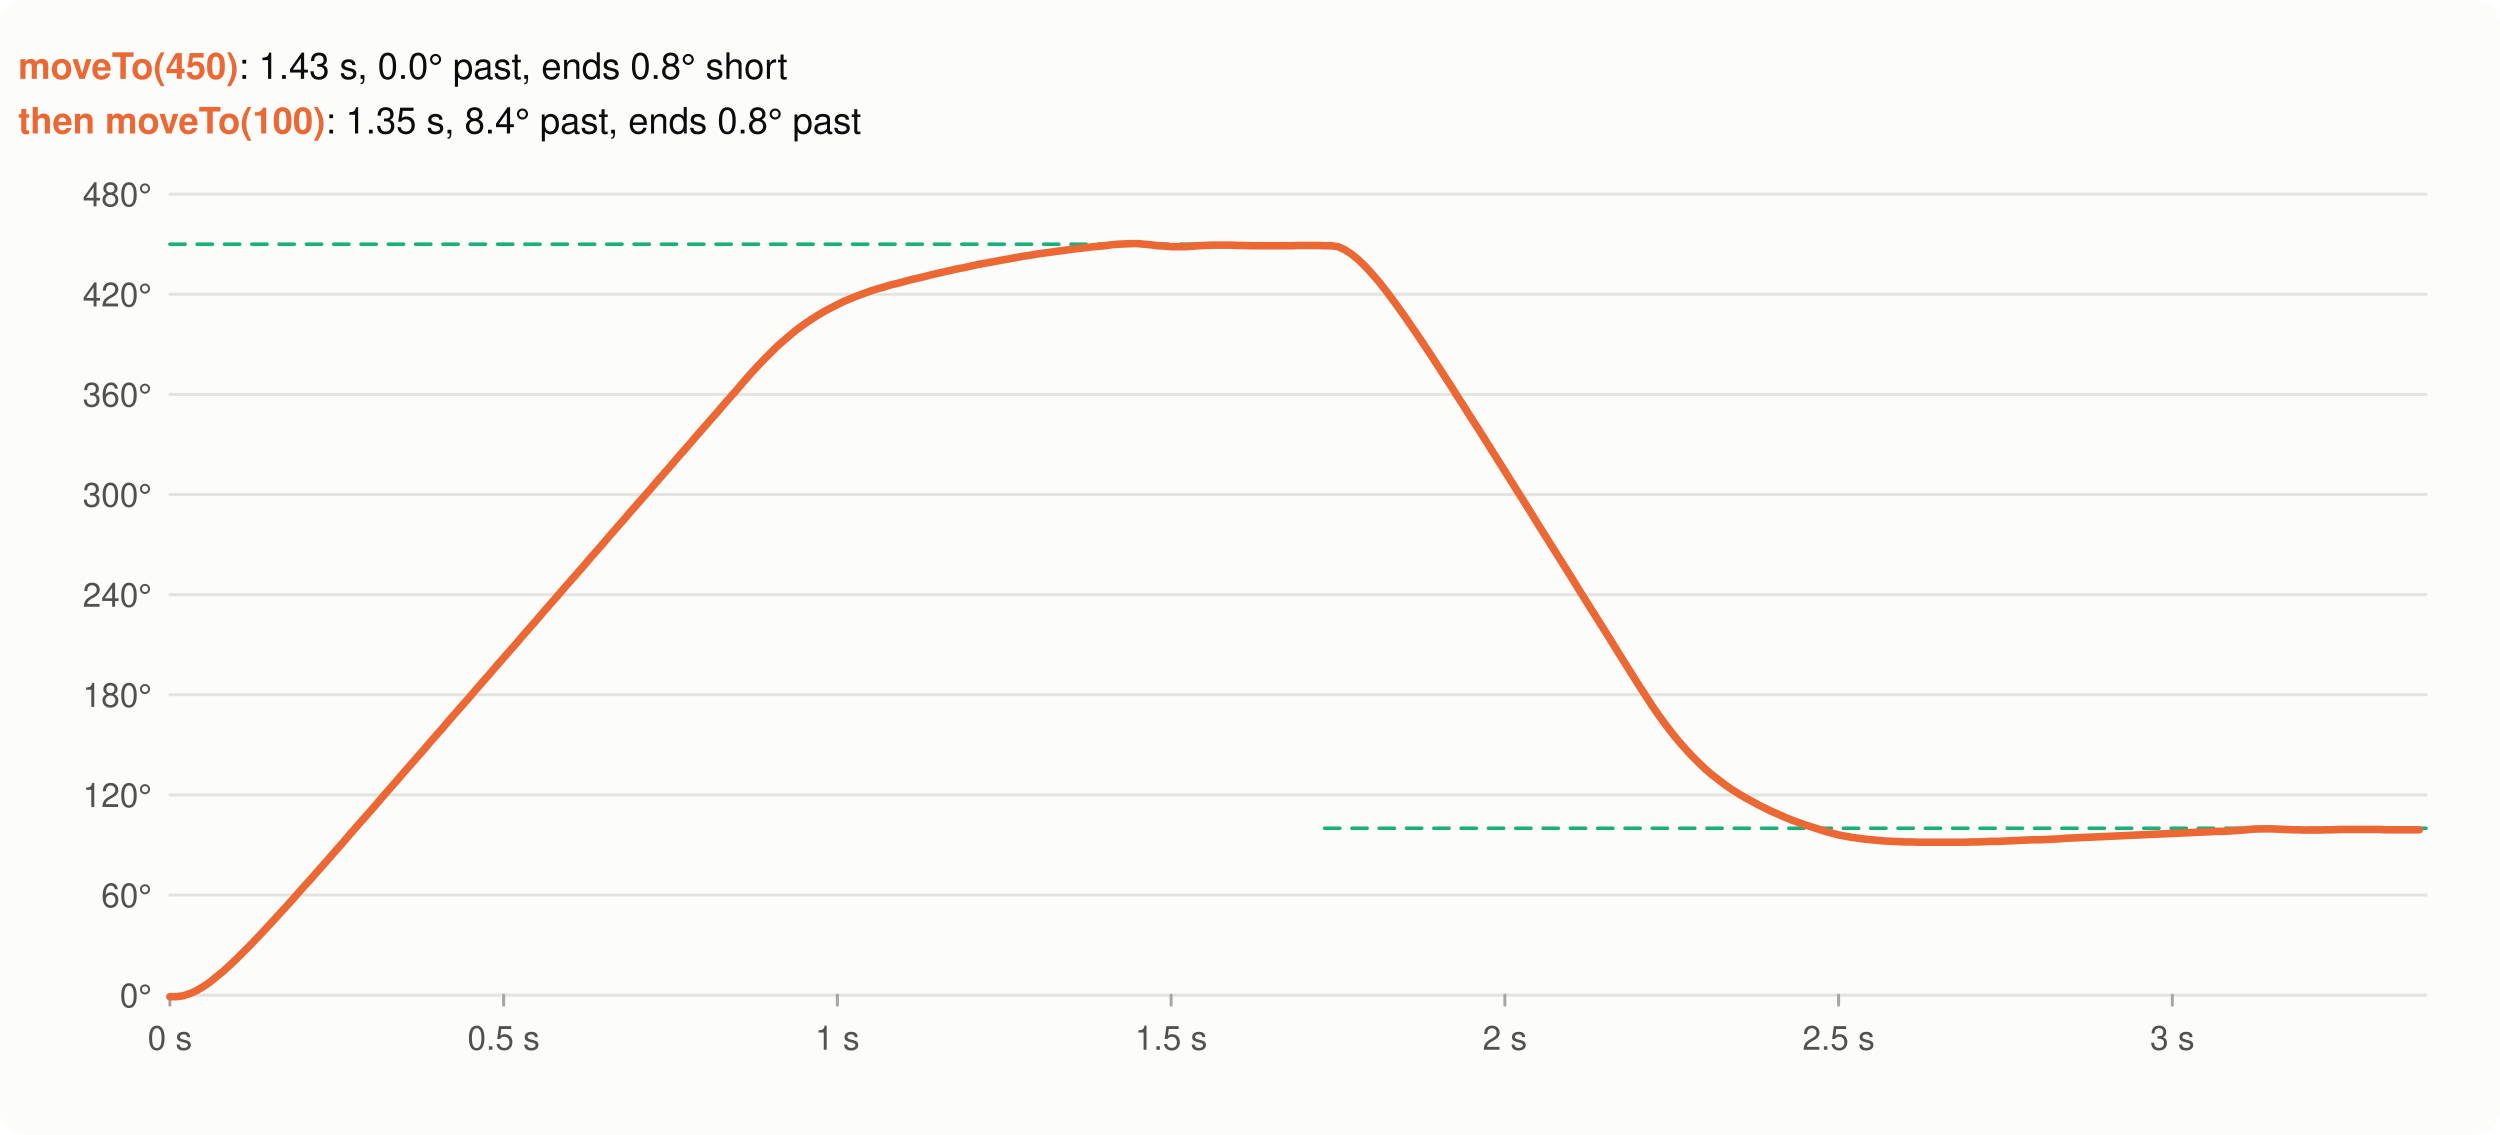
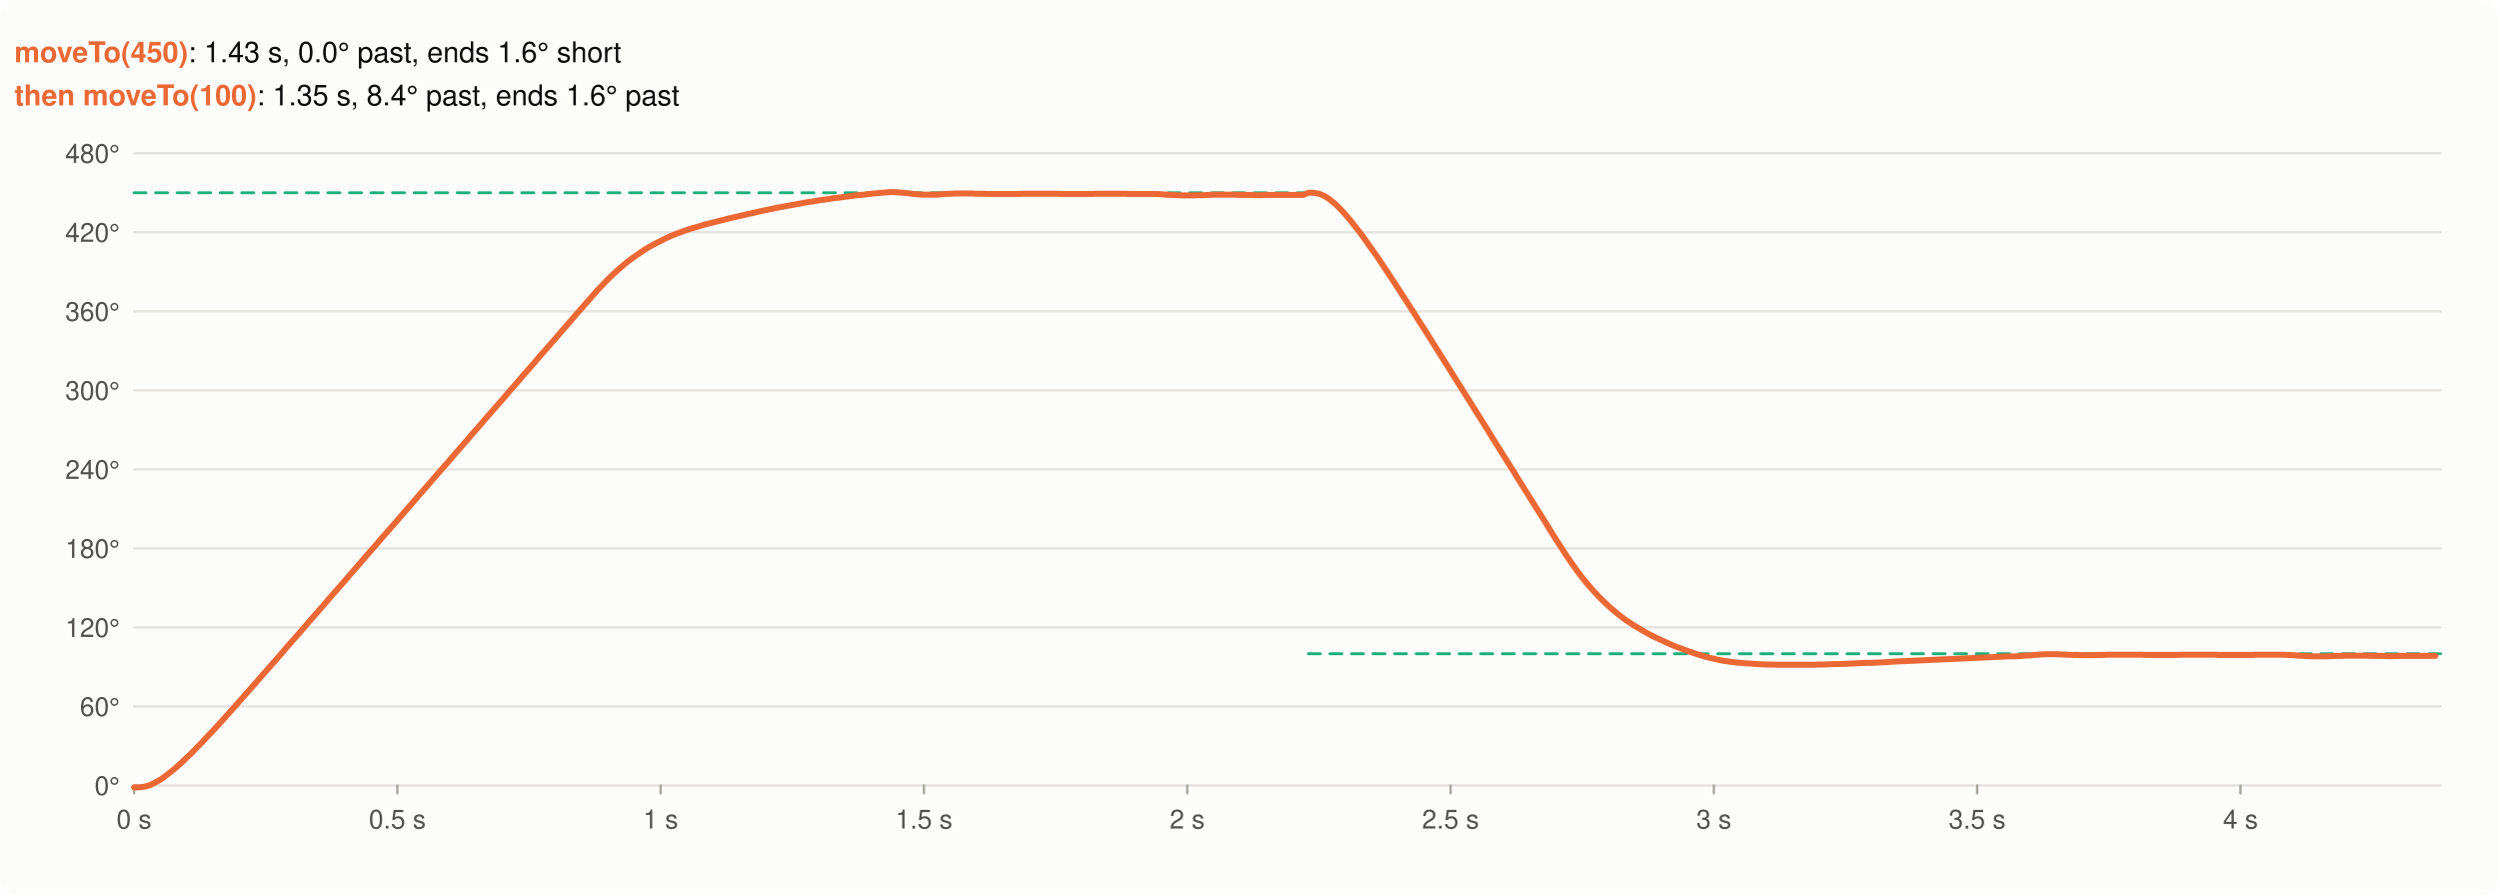
- <svg xmlns="http://www.w3.org/2000/svg" width="824" height="374" viewBox="0 0 824 374" font-family="-apple-system, Segoe UI, Helvetica, Arial, sans-serif">
+ <svg xmlns="http://www.w3.org/2000/svg" width="1044" height="374" viewBox="0 0 1044 374" font-family="-apple-system, Segoe UI, Helvetica, Arial, sans-serif">
  <rect width="100%" height="100%" rx="8" fill="#fcfcfb" />
-   <line x1="56.0" y1="328.0" x2="799.6" y2="328.0" stroke="#e4e3df" stroke-width="1.0" stroke-linecap="round" />
+   <line x1="56.0" y1="328.0" x2="1019.6" y2="328.0" stroke="#e4e3df" stroke-width="1.0" stroke-linecap="round" />
  <text x="50.0" y="332.0" text-anchor="end" fill="#52514e" font-size="11">0°</text>
-   <line x1="56.0" y1="295.0" x2="799.6" y2="295.0" stroke="#e4e3df" stroke-width="1.0" stroke-linecap="round" />
+   <line x1="56.0" y1="295.0" x2="1019.6" y2="295.0" stroke="#e4e3df" stroke-width="1.0" stroke-linecap="round" />
  <text x="50.0" y="299.0" text-anchor="end" fill="#52514e" font-size="11">60°</text>
-   <line x1="56.0" y1="262.0" x2="799.6" y2="262.0" stroke="#e4e3df" stroke-width="1.0" stroke-linecap="round" />
+   <line x1="56.0" y1="262.0" x2="1019.6" y2="262.0" stroke="#e4e3df" stroke-width="1.0" stroke-linecap="round" />
  <text x="50.0" y="266.0" text-anchor="end" fill="#52514e" font-size="11">120°</text>
-   <line x1="56.0" y1="229.0" x2="799.6" y2="229.0" stroke="#e4e3df" stroke-width="1.0" stroke-linecap="round" />
+   <line x1="56.0" y1="229.0" x2="1019.6" y2="229.0" stroke="#e4e3df" stroke-width="1.0" stroke-linecap="round" />
  <text x="50.0" y="233.0" text-anchor="end" fill="#52514e" font-size="11">180°</text>
-   <line x1="56.0" y1="196.0" x2="799.6" y2="196.0" stroke="#e4e3df" stroke-width="1.0" stroke-linecap="round" />
+   <line x1="56.0" y1="196.0" x2="1019.6" y2="196.0" stroke="#e4e3df" stroke-width="1.0" stroke-linecap="round" />
  <text x="50.0" y="200.0" text-anchor="end" fill="#52514e" font-size="11">240°</text>
-   <line x1="56.0" y1="163.0" x2="799.6" y2="163.0" stroke="#e4e3df" stroke-width="1.0" stroke-linecap="round" />
+   <line x1="56.0" y1="163.0" x2="1019.6" y2="163.0" stroke="#e4e3df" stroke-width="1.0" stroke-linecap="round" />
  <text x="50.0" y="167.0" text-anchor="end" fill="#52514e" font-size="11">300°</text>
-   <line x1="56.0" y1="130.0" x2="799.6" y2="130.0" stroke="#e4e3df" stroke-width="1.0" stroke-linecap="round" />
+   <line x1="56.0" y1="130.0" x2="1019.6" y2="130.0" stroke="#e4e3df" stroke-width="1.0" stroke-linecap="round" />
  <text x="50.0" y="134.0" text-anchor="end" fill="#52514e" font-size="11">360°</text>
-   <line x1="56.0" y1="97.0" x2="799.6" y2="97.0" stroke="#e4e3df" stroke-width="1.0" stroke-linecap="round" />
+   <line x1="56.0" y1="97.0" x2="1019.6" y2="97.0" stroke="#e4e3df" stroke-width="1.0" stroke-linecap="round" />
  <text x="50.0" y="101.0" text-anchor="end" fill="#52514e" font-size="11">420°</text>
-   <line x1="56.0" y1="64.0" x2="799.6" y2="64.0" stroke="#e4e3df" stroke-width="1.0" stroke-linecap="round" />
+   <line x1="56.0" y1="64.0" x2="1019.6" y2="64.0" stroke="#e4e3df" stroke-width="1.0" stroke-linecap="round" />
  <text x="50.0" y="68.0" text-anchor="end" fill="#52514e" font-size="11">480°</text>
  <line x1="56.0" y1="328.0" x2="56.0" y2="331.3" stroke="#a8a79f" stroke-width="1.0" stroke-linecap="round" />
  <text x="56.0" y="346.0" text-anchor="middle" fill="#52514e" font-size="11">0 s</text>
  <line x1="166.0" y1="328.0" x2="166.0" y2="331.3" stroke="#a8a79f" stroke-width="1.0" stroke-linecap="round" />
  <text x="166.0" y="346.0" text-anchor="middle" fill="#52514e" font-size="11">0.5 s</text>
  <line x1="276.0" y1="328.0" x2="276.0" y2="331.3" stroke="#a8a79f" stroke-width="1.0" stroke-linecap="round" />
  <text x="276.0" y="346.0" text-anchor="middle" fill="#52514e" font-size="11">1 s</text>
  <line x1="386.0" y1="328.0" x2="386.0" y2="331.3" stroke="#a8a79f" stroke-width="1.0" stroke-linecap="round" />
  <text x="386.0" y="346.0" text-anchor="middle" fill="#52514e" font-size="11">1.5 s</text>
  <line x1="496.0" y1="328.0" x2="496.0" y2="331.3" stroke="#a8a79f" stroke-width="1.0" stroke-linecap="round" />
  <text x="496.0" y="346.0" text-anchor="middle" fill="#52514e" font-size="11">2 s</text>
  <line x1="606.0" y1="328.0" x2="606.0" y2="331.3" stroke="#a8a79f" stroke-width="1.0" stroke-linecap="round" />
  <text x="606.0" y="346.0" text-anchor="middle" fill="#52514e" font-size="11">2.5 s</text>
  <line x1="716.0" y1="328.0" x2="716.0" y2="331.3" stroke="#a8a79f" stroke-width="1.0" stroke-linecap="round" />
  <text x="716.0" y="346.0" text-anchor="middle" fill="#52514e" font-size="11">3 s</text>
-   <line x1="56.0" y1="80.5" x2="436.6" y2="80.5" stroke="#1baf7a" stroke-width="1.2" stroke-linecap="round" stroke-dasharray="5 4" />
-   <line x1="436.6" y1="273.0" x2="799.6" y2="273.0" stroke="#1baf7a" stroke-width="1.2" stroke-linecap="round" stroke-dasharray="5 4" />
-   <path d="M56.0 328.5 L58.2 328.5 L60.4 328.2 L62.6 327.5 L64.8 326.5 L67.0 325.2 L69.2 323.7 L71.4 321.9 L73.6 320.1 L75.8 318.1 L78.0 316.0 L80.2 313.8 L82.4 311.6 L84.6 309.3 L86.8 307.0 L89.0 304.6 L91.2 302.2 L93.4 299.8 L95.6 297.4 L97.8 294.9 L100.0 292.4 L102.2 290.0 L104.4 287.5 L106.6 285.0 L108.8 282.5 L111.0 280.0 L113.2 277.5 L115.4 274.9 L117.6 272.4 L119.8 269.9 L122.0 267.4 L124.2 264.9 L126.4 262.3 L128.6 259.8 L130.8 257.3 L133.0 254.7 L135.2 252.2 L137.4 249.7 L139.6 247.2 L141.8 244.6 L144.0 242.1 L146.2 239.6 L148.4 237.0 L150.6 234.5 L152.8 232.0 L155.0 229.5 L157.2 226.9 L159.4 224.4 L161.6 221.9 L163.8 219.3 L166.0 216.8 L168.2 214.3 L170.4 211.8 L172.6 209.2 L174.8 206.7 L177.0 204.2 L179.2 201.6 L181.4 199.1 L183.6 196.6 L185.8 194.0 L188.0 191.5 L190.2 189.0 L192.4 186.5 L194.6 183.9 L196.8 181.4 L199.0 178.9 L201.2 176.3 L203.4 173.8 L205.6 171.3 L207.8 168.7 L210.0 166.2 L212.2 163.7 L214.4 161.2 L216.6 158.6 L218.8 156.1 L221.0 153.6 L223.2 151.0 L225.4 148.5 L227.6 146.0 L229.8 143.4 L232.0 140.9 L234.2 138.4 L236.4 135.9 L238.6 133.3 L240.8 130.8 L243.0 128.3 L245.2 125.7 L247.4 123.2 L249.6 120.8 L251.8 118.5 L254.0 116.3 L256.2 114.1 L258.4 112.2 L260.6 110.3 L262.8 108.5 L265.0 106.9 L267.2 105.4 L269.4 104.0 L271.6 102.7 L273.8 101.5 L276.0 100.4 L278.2 99.3 L280.4 98.4 L282.6 97.5 L284.8 96.7 L287.0 95.9 L289.2 95.2 L291.4 94.6 L293.6 93.9 L295.8 93.4 L298.0 92.8 L300.2 92.2 L302.4 91.7 L304.6 91.2 L306.8 90.6 L309.0 90.1 L311.2 89.6 L313.4 89.1 L315.6 88.6 L317.8 88.2 L320.0 87.7 L322.2 87.2 L324.4 86.8 L326.6 86.4 L328.8 86.0 L331.0 85.6 L333.2 85.2 L335.4 84.8 L337.6 84.4 L339.8 84.1 L342.0 83.7 L344.2 83.4 L346.4 83.1 L348.6 82.8 L350.8 82.5 L353.0 82.2 L355.2 81.9 L357.4 81.7 L359.6 81.4 L361.8 81.2 L364.0 81.0 L366.2 80.7 L368.4 80.5 L370.6 80.4 L372.8 80.3 L375.0 80.3 L377.2 80.5 L379.4 80.7 L381.6 81.0 L383.8 81.1 L386.0 81.3 L388.2 81.3 L390.4 81.3 L392.6 81.2 L394.8 81.0 L397.0 80.9 L399.2 80.8 L401.4 80.8 L403.6 80.8 L405.8 80.8 L408.0 80.9 L410.2 80.9 L412.4 81.0 L414.6 81.0 L416.8 81.0 L419.0 81.0 L421.2 81.0 L423.4 81.0 L425.6 81.0 L427.8 80.9 L430.0 80.9 L432.2 80.9 L434.4 80.9 L436.6 81.0 L438.8 81.0 L441.0 81.3 L443.2 82.3 L445.4 83.7 L447.6 85.5 L449.8 87.6 L452.0 90.0 L454.2 92.5 L456.4 95.3 L458.6 98.2 L460.8 101.2 L463.0 104.3 L465.2 107.5 L467.4 110.7 L469.6 114.0 L471.8 117.3 L474.0 120.7 L476.2 124.1 L478.4 127.5 L480.6 131.0 L482.8 134.4 L485.0 137.9 L487.2 141.3 L489.4 144.8 L491.6 148.3 L493.8 151.8 L496.0 155.3 L498.2 158.8 L500.4 162.3 L502.6 165.8 L504.8 169.3 L507.0 172.9 L509.2 176.4 L511.4 179.9 L513.6 183.4 L515.8 186.9 L518.0 190.4 L520.2 194.0 L522.4 197.5 L524.6 201.0 L526.8 204.5 L529.0 208.0 L531.2 211.5 L533.4 215.1 L535.6 218.6 L537.8 222.1 L540.0 225.6 L542.2 229.0 L544.4 232.4 L546.6 235.6 L548.8 238.6 L551.0 241.5 L553.2 244.2 L555.4 246.7 L557.6 249.1 L559.8 251.3 L562.0 253.4 L564.2 255.3 L566.4 257.0 L568.6 258.7 L570.8 260.2 L573.0 261.6 L575.2 262.9 L577.4 264.1 L579.6 265.3 L581.8 266.4 L584.0 267.5 L586.2 268.4 L588.4 269.4 L590.6 270.3 L592.8 271.1 L595.0 271.9 L597.2 272.6 L599.4 273.3 L601.6 274.0 L603.8 274.6 L606.0 275.2 L608.2 275.6 L610.4 276.0 L612.6 276.3 L614.8 276.6 L617.0 276.8 L619.2 277.0 L621.4 277.2 L623.6 277.3 L625.8 277.4 L628.0 277.5 L630.2 277.5 L632.4 277.6 L634.6 277.6 L636.8 277.6 L639.0 277.6 L641.2 277.6 L643.4 277.6 L645.6 277.6 L647.8 277.6 L650.0 277.5 L652.2 277.5 L654.4 277.4 L656.6 277.3 L658.8 277.3 L661.0 277.2 L663.2 277.1 L665.4 277.0 L667.6 276.9 L669.8 276.8 L672.0 276.8 L674.2 276.7 L676.4 276.6 L678.6 276.5 L680.8 276.3 L683.0 276.2 L685.2 276.1 L687.4 276.0 L689.6 275.9 L691.8 275.8 L694.0 275.7 L696.2 275.6 L698.4 275.5 L700.6 275.4 L702.8 275.3 L705.0 275.2 L707.2 275.1 L709.4 275.0 L711.6 274.9 L713.8 274.8 L716.0 274.7 L718.2 274.6 L720.4 274.5 L722.6 274.4 L724.8 274.3 L727.0 274.2 L729.2 274.1 L731.4 274.0 L733.6 274.0 L735.8 273.8 L738.0 273.7 L740.2 273.5 L742.4 273.3 L744.6 273.2 L746.8 273.2 L749.0 273.2 L751.2 273.3 L753.4 273.4 L755.6 273.5 L757.8 273.5 L760.0 273.6 L762.2 273.6 L764.4 273.6 L766.6 273.5 L768.8 273.5 L771.0 273.4 L773.2 273.4 L775.4 273.4 L777.6 273.4 L779.8 273.4 L782.0 273.4 L784.2 273.4 L786.4 273.5 L788.6 273.5 L790.8 273.5 L793.0 273.5 L795.2 273.5 L797.4 273.5 " fill="none" stroke="#eb6834" stroke-width="2.5" stroke-linejoin="round" stroke-linecap="round" />
+   <line x1="826.0" y1="328.0" x2="826.0" y2="331.3" stroke="#a8a79f" stroke-width="1.0" stroke-linecap="round" />
+   <text x="826.0" y="346.0" text-anchor="middle" fill="#52514e" font-size="11">3.5 s</text>
+   <line x1="936.0" y1="328.0" x2="936.0" y2="331.3" stroke="#a8a79f" stroke-width="1.0" stroke-linecap="round" />
+   <text x="936.0" y="346.0" text-anchor="middle" fill="#52514e" font-size="11">4 s</text>
+   <line x1="56.0" y1="80.5" x2="546.6" y2="80.5" stroke="#1baf7a" stroke-width="1.2" stroke-linecap="round" stroke-dasharray="5 4" />
+   <line x1="546.6" y1="273.0" x2="1019.6" y2="273.0" stroke="#1baf7a" stroke-width="1.2" stroke-linecap="round" stroke-dasharray="5 4" />
+   <path d="M56.0 328.8 L58.2 328.8 L60.4 328.5 L62.6 327.9 L64.8 326.8 L67.0 325.6 L69.2 324.0 L71.4 322.3 L73.6 320.5 L75.8 318.5 L78.0 316.4 L80.2 314.3 L82.4 312.0 L84.6 309.8 L86.8 307.4 L89.0 305.1 L91.2 302.7 L93.4 300.3 L95.6 297.8 L97.8 295.4 L100.0 292.9 L102.2 290.4 L104.4 287.9 L106.6 285.4 L108.8 282.9 L111.0 280.4 L113.2 277.9 L115.4 275.4 L117.6 272.9 L119.8 270.3 L122.0 267.8 L124.2 265.3 L126.4 262.8 L128.6 260.2 L130.8 257.7 L133.0 255.2 L135.2 252.7 L137.4 250.1 L139.6 247.6 L141.8 245.1 L144.0 242.6 L146.2 240.0 L148.4 237.5 L150.6 235.0 L152.8 232.4 L155.0 229.9 L157.2 227.4 L159.4 224.8 L161.6 222.3 L163.8 219.8 L166.0 217.3 L168.2 214.7 L170.4 212.2 L172.6 209.7 L174.8 207.1 L177.0 204.6 L179.2 202.1 L181.4 199.5 L183.6 197.0 L185.8 194.5 L188.0 192.0 L190.2 189.4 L192.4 186.9 L194.6 184.4 L196.8 181.8 L199.0 179.3 L201.2 176.8 L203.4 174.2 L205.6 171.7 L207.8 169.2 L210.0 166.7 L212.2 164.1 L214.4 161.6 L216.6 159.1 L218.8 156.5 L221.0 154.0 L223.2 151.5 L225.4 148.9 L227.6 146.4 L229.8 143.9 L232.0 141.4 L234.2 138.8 L236.4 136.3 L238.6 133.8 L240.8 131.2 L243.0 128.7 L245.2 126.2 L247.4 123.7 L249.6 121.2 L251.8 118.9 L254.0 116.6 L256.2 114.5 L258.4 112.5 L260.6 110.6 L262.8 108.8 L265.0 107.2 L267.2 105.7 L269.4 104.2 L271.6 102.9 L273.8 101.7 L276.0 100.6 L278.2 99.5 L280.4 98.5 L282.6 97.6 L284.8 96.8 L287.0 96.0 L289.2 95.3 L291.4 94.7 L293.6 94.0 L295.8 93.4 L298.0 92.9 L300.2 92.3 L302.4 91.8 L304.6 91.2 L306.8 90.7 L309.0 90.2 L311.2 89.7 L313.4 89.2 L315.6 88.7 L317.8 88.2 L320.0 87.7 L322.2 87.3 L324.4 86.8 L326.6 86.4 L328.8 86.0 L331.0 85.6 L333.2 85.2 L335.4 84.8 L337.6 84.4 L339.8 84.1 L342.0 83.7 L344.2 83.4 L346.4 83.1 L348.6 82.7 L350.8 82.5 L353.0 82.2 L355.2 81.9 L357.4 81.6 L359.6 81.4 L361.8 81.2 L364.0 80.9 L366.2 80.7 L368.4 80.5 L370.6 80.3 L372.8 80.2 L375.0 80.3 L377.2 80.5 L379.4 80.7 L381.6 81.0 L383.8 81.2 L386.0 81.3 L388.2 81.3 L390.4 81.3 L392.6 81.2 L394.8 81.0 L397.0 80.9 L399.2 80.8 L401.4 80.8 L403.6 80.8 L405.8 80.8 L408.0 80.9 L410.2 80.9 L412.4 81.0 L414.6 81.0 L416.8 81.0 L419.0 81.0 L421.2 81.0 L423.4 81.0 L425.6 81.0 L427.8 80.9 L430.0 80.9 L432.2 80.9 L434.4 80.9 L436.6 80.9 L438.8 80.9 L441.0 80.9 L443.2 81.0 L445.4 81.0 L447.6 81.0 L449.8 81.0 L452.0 81.0 L454.2 81.0 L456.4 81.0 L458.6 80.9 L460.8 80.9 L463.0 80.9 L465.2 80.9 L467.4 80.9 L469.6 80.9 L471.8 81.0 L474.0 81.0 L476.2 81.0 L478.4 81.0 L480.6 81.0 L482.8 81.0 L485.0 81.1 L487.2 81.3 L489.4 81.4 L491.6 81.5 L493.8 81.6 L496.0 81.6 L498.2 81.6 L500.4 81.5 L502.6 81.5 L504.8 81.4 L507.0 81.3 L509.2 81.3 L511.4 81.3 L513.6 81.3 L515.8 81.3 L518.0 81.4 L520.2 81.4 L522.4 81.4 L524.6 81.5 L526.8 81.5 L529.0 81.4 L531.2 81.4 L533.4 81.4 L535.6 81.4 L537.8 81.4 L540.0 81.4 L542.2 81.4 L544.4 81.4 L546.6 80.5 L548.8 80.5 L551.0 80.9 L553.2 81.8 L555.4 83.2 L557.6 85.0 L559.8 87.1 L562.0 89.5 L564.2 92.1 L566.4 94.9 L568.6 97.7 L570.8 100.8 L573.0 103.9 L575.2 107.0 L577.4 110.3 L579.6 113.6 L581.8 116.9 L584.0 120.3 L586.2 123.7 L588.4 127.1 L590.6 130.5 L592.8 134.0 L595.0 137.4 L597.2 140.9 L599.4 144.4 L601.6 147.9 L603.8 151.4 L606.0 154.9 L608.2 158.4 L610.4 161.9 L612.6 165.4 L614.8 168.9 L617.0 172.4 L619.2 175.9 L621.4 179.4 L623.6 183.0 L625.8 186.5 L628.0 190.0 L630.2 193.5 L632.4 197.0 L634.6 200.6 L636.8 204.1 L639.0 207.6 L641.2 211.1 L643.4 214.6 L645.6 218.1 L647.8 221.7 L650.0 225.2 L652.2 228.6 L654.4 232.0 L656.6 235.2 L658.8 238.3 L661.0 241.2 L663.2 243.9 L665.4 246.4 L667.6 248.8 L669.8 251.0 L672.0 253.1 L674.2 255.0 L676.4 256.8 L678.6 258.5 L680.8 260.0 L683.0 261.4 L685.2 262.7 L687.4 264.0 L689.6 265.2 L691.8 266.3 L694.0 267.3 L696.2 268.3 L698.4 269.3 L700.6 270.2 L702.8 271.0 L705.0 271.8 L707.2 272.6 L709.4 273.3 L711.6 274.0 L713.8 274.6 L716.0 275.1 L718.2 275.6 L720.4 276.0 L722.6 276.3 L724.8 276.6 L727.0 276.8 L729.2 277.0 L731.4 277.1 L733.6 277.3 L735.8 277.4 L738.0 277.5 L740.2 277.5 L742.4 277.6 L744.6 277.6 L746.8 277.6 L749.0 277.6 L751.2 277.6 L753.4 277.6 L755.6 277.6 L757.8 277.6 L760.0 277.5 L762.2 277.5 L764.4 277.4 L766.6 277.3 L768.8 277.3 L771.0 277.2 L773.2 277.1 L775.4 277.0 L777.6 276.9 L779.8 276.8 L782.0 276.8 L784.2 276.7 L786.4 276.6 L788.6 276.5 L790.8 276.3 L793.0 276.2 L795.2 276.1 L797.4 276.0 L799.6 275.9 L801.8 275.8 L804.0 275.7 L806.2 275.6 L808.4 275.5 L810.6 275.4 L812.8 275.3 L815.0 275.2 L817.2 275.1 L819.4 275.0 L821.6 274.9 L823.8 274.8 L826.0 274.7 L828.2 274.6 L830.4 274.5 L832.6 274.4 L834.8 274.3 L837.0 274.2 L839.2 274.1 L841.4 274.1 L843.6 274.0 L845.8 273.8 L848.0 273.7 L850.2 273.5 L852.4 273.3 L854.6 273.2 L856.8 273.2 L859.0 273.2 L861.2 273.3 L863.4 273.4 L865.6 273.5 L867.8 273.5 L870.0 273.6 L872.2 273.6 L874.4 273.6 L876.6 273.5 L878.8 273.5 L881.0 273.4 L883.2 273.4 L885.4 273.4 L887.6 273.4 L889.8 273.4 L892.0 273.4 L894.2 273.4 L896.4 273.5 L898.6 273.5 L900.8 273.5 L903.0 273.5 L905.2 273.5 L907.4 273.5 L909.6 273.5 L911.8 273.4 L914.0 273.4 L916.2 273.4 L918.4 273.4 L920.6 273.4 L922.8 273.4 L925.0 273.4 L927.2 273.5 L929.4 273.5 L931.6 273.5 L933.8 273.5 L936.0 273.5 L938.2 273.5 L940.4 273.5 L942.6 273.4 L944.8 273.4 L947.0 273.4 L949.2 273.4 L951.4 273.4 L953.6 273.4 L955.8 273.5 L958.0 273.6 L960.2 273.8 L962.4 273.9 L964.6 274.0 L966.8 274.1 L969.0 274.1 L971.2 274.1 L973.4 274.0 L975.6 273.9 L977.8 273.9 L980.0 273.8 L982.2 273.8 L984.4 273.8 L986.6 273.8 L988.8 273.8 L991.0 273.9 L993.2 273.9 L995.4 273.9 L997.6 274.0 L999.8 274.0 L1002.0 273.9 L1004.2 273.9 L1006.4 273.9 L1008.6 273.9 L1010.8 273.9 L1013.0 273.9 L1015.2 273.9 L1017.4 273.9 " fill="none" stroke="#eb6834" stroke-width="2.5" stroke-linejoin="round" stroke-linecap="round" />
  <text x="6.0" y="26.0" text-anchor="start" fill="#0b0b0b" font-size="12">
-     <tspan fill="#eb6834" font-weight="600">moveTo(450)</tspan>: 1.43 s, 0.0° past, ends 0.8° short</text>
+     <tspan fill="#eb6834" font-weight="600">moveTo(450)</tspan>: 1.43 s, 0.0° past, ends 1.6° short</text>
  <text x="6.0" y="44.0" text-anchor="start" fill="#0b0b0b" font-size="12">
-     <tspan fill="#eb6834" font-weight="600">then moveTo(100)</tspan>: 1.35 s, 8.4° past, ends 0.8° past</text>
+     <tspan fill="#eb6834" font-weight="600">then moveTo(100)</tspan>: 1.35 s, 8.4° past, ends 1.6° past</text>
</svg>
